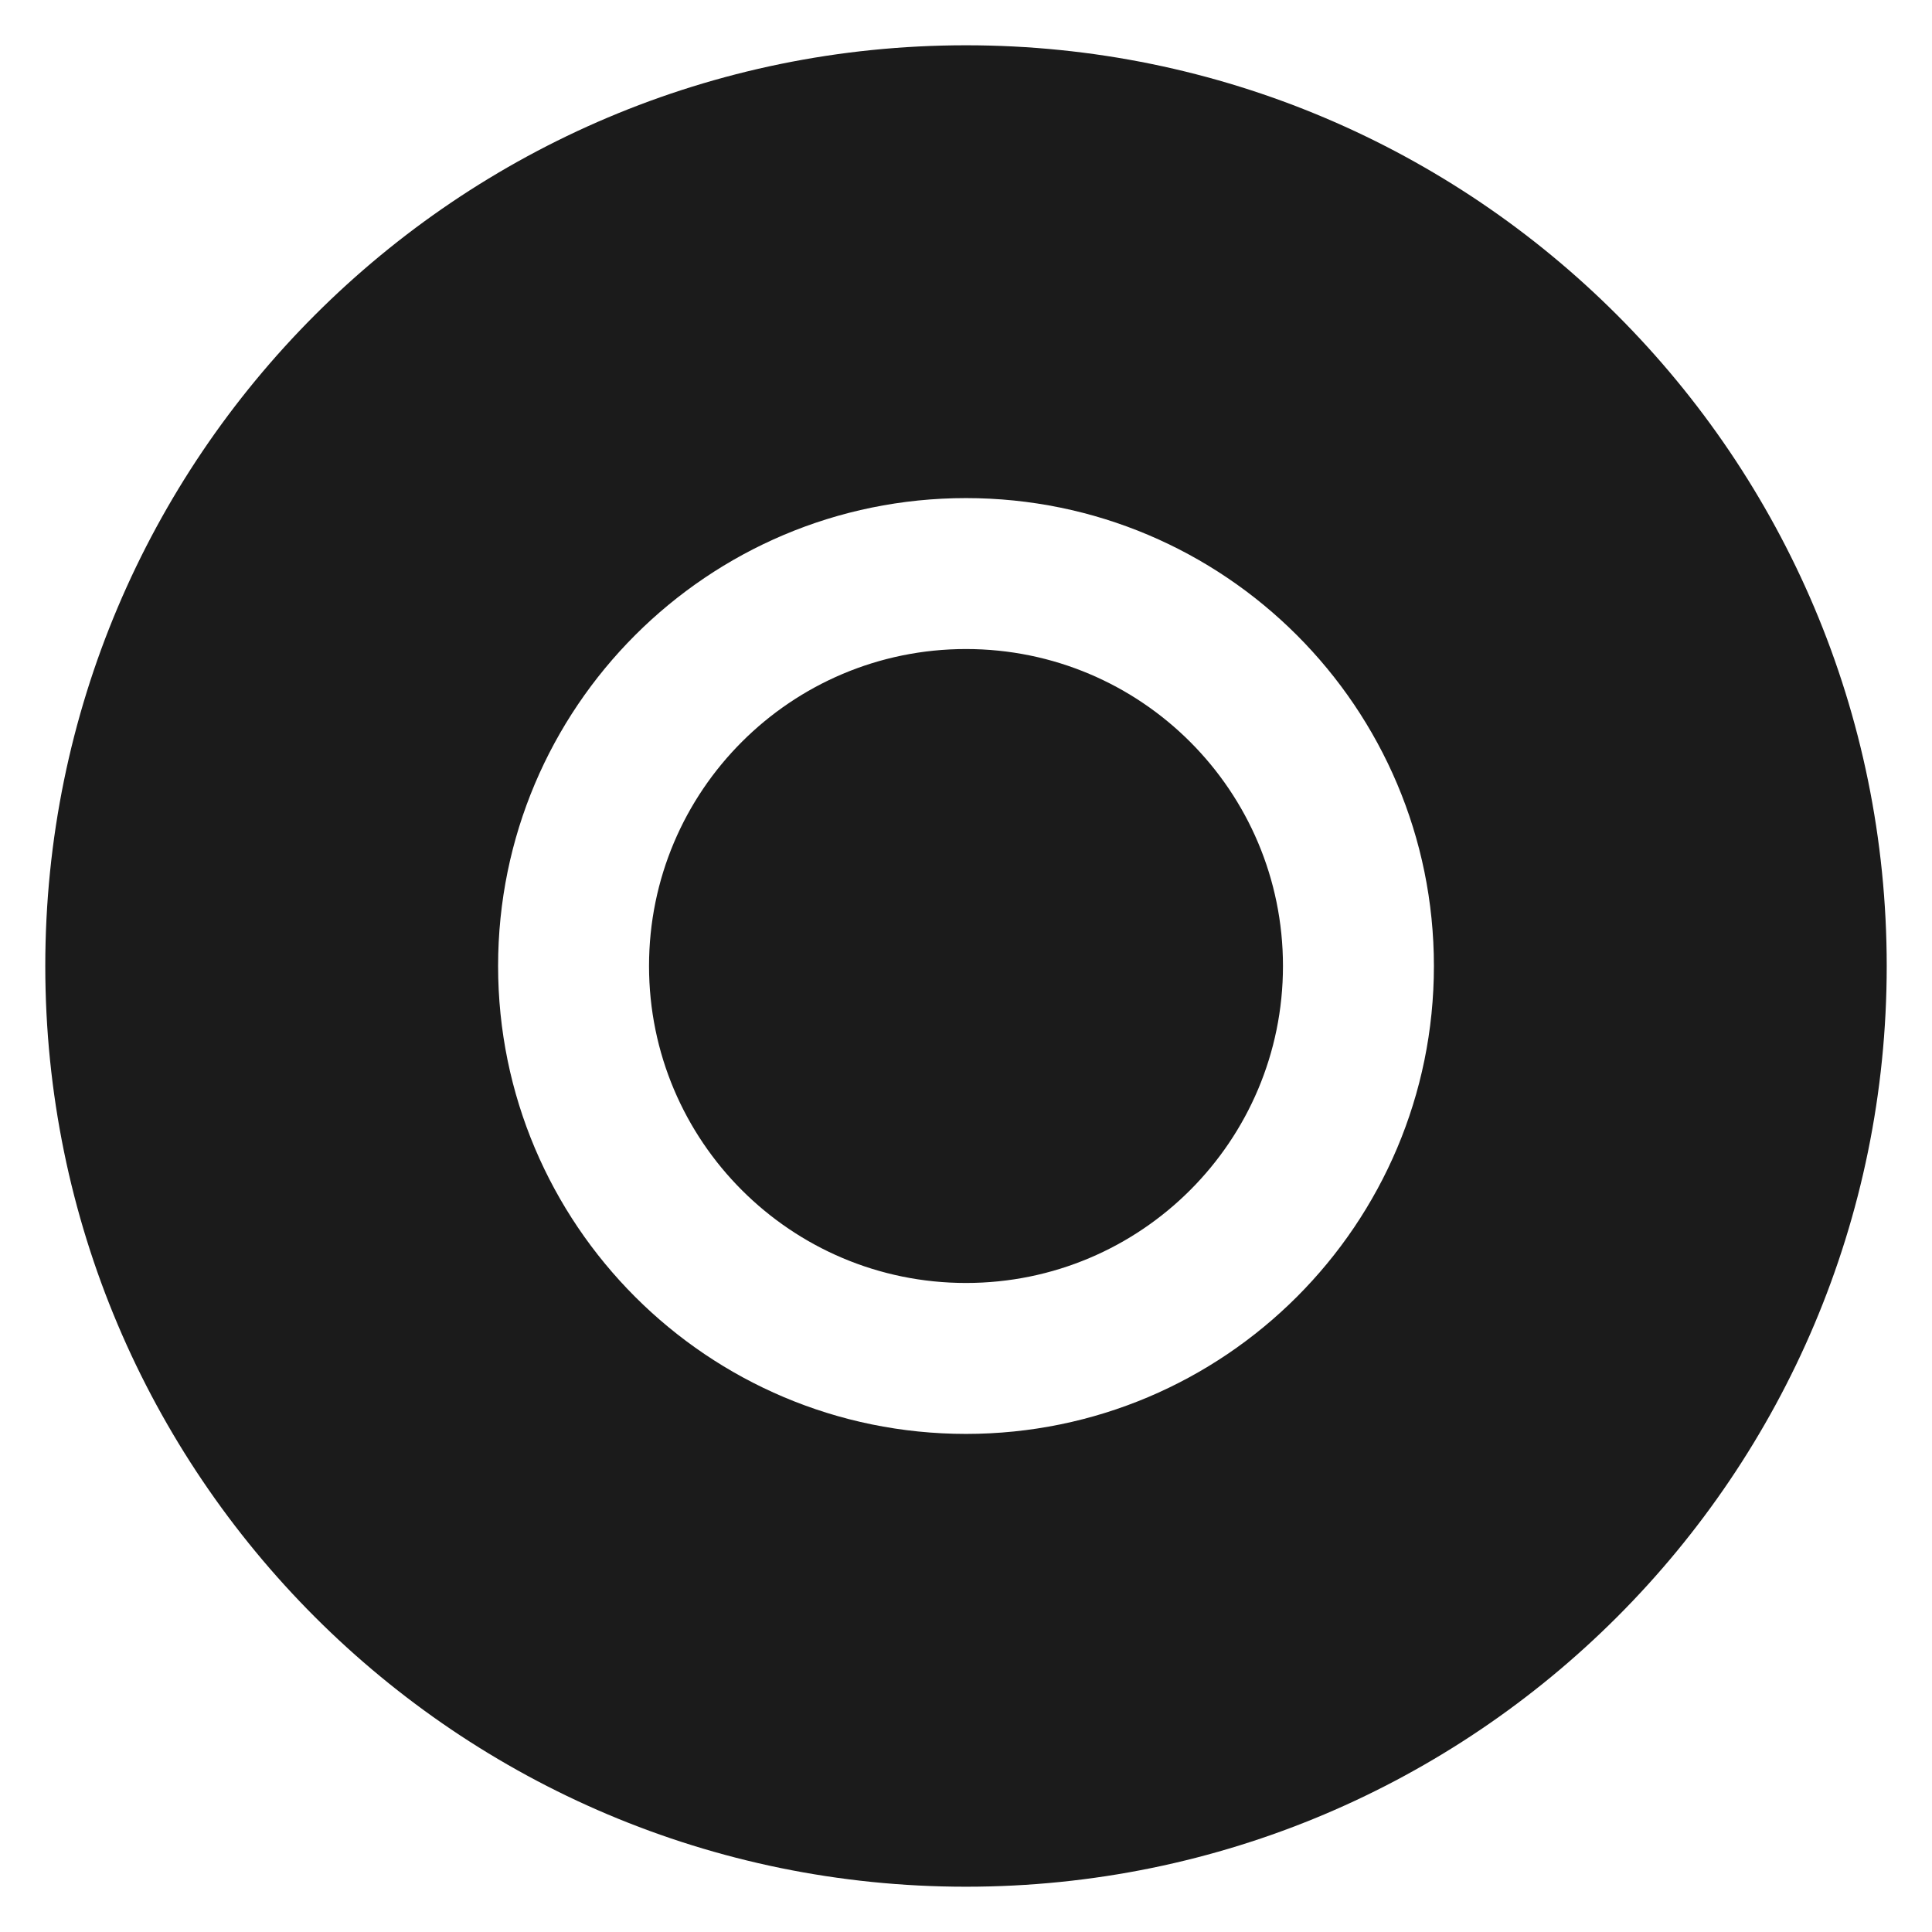
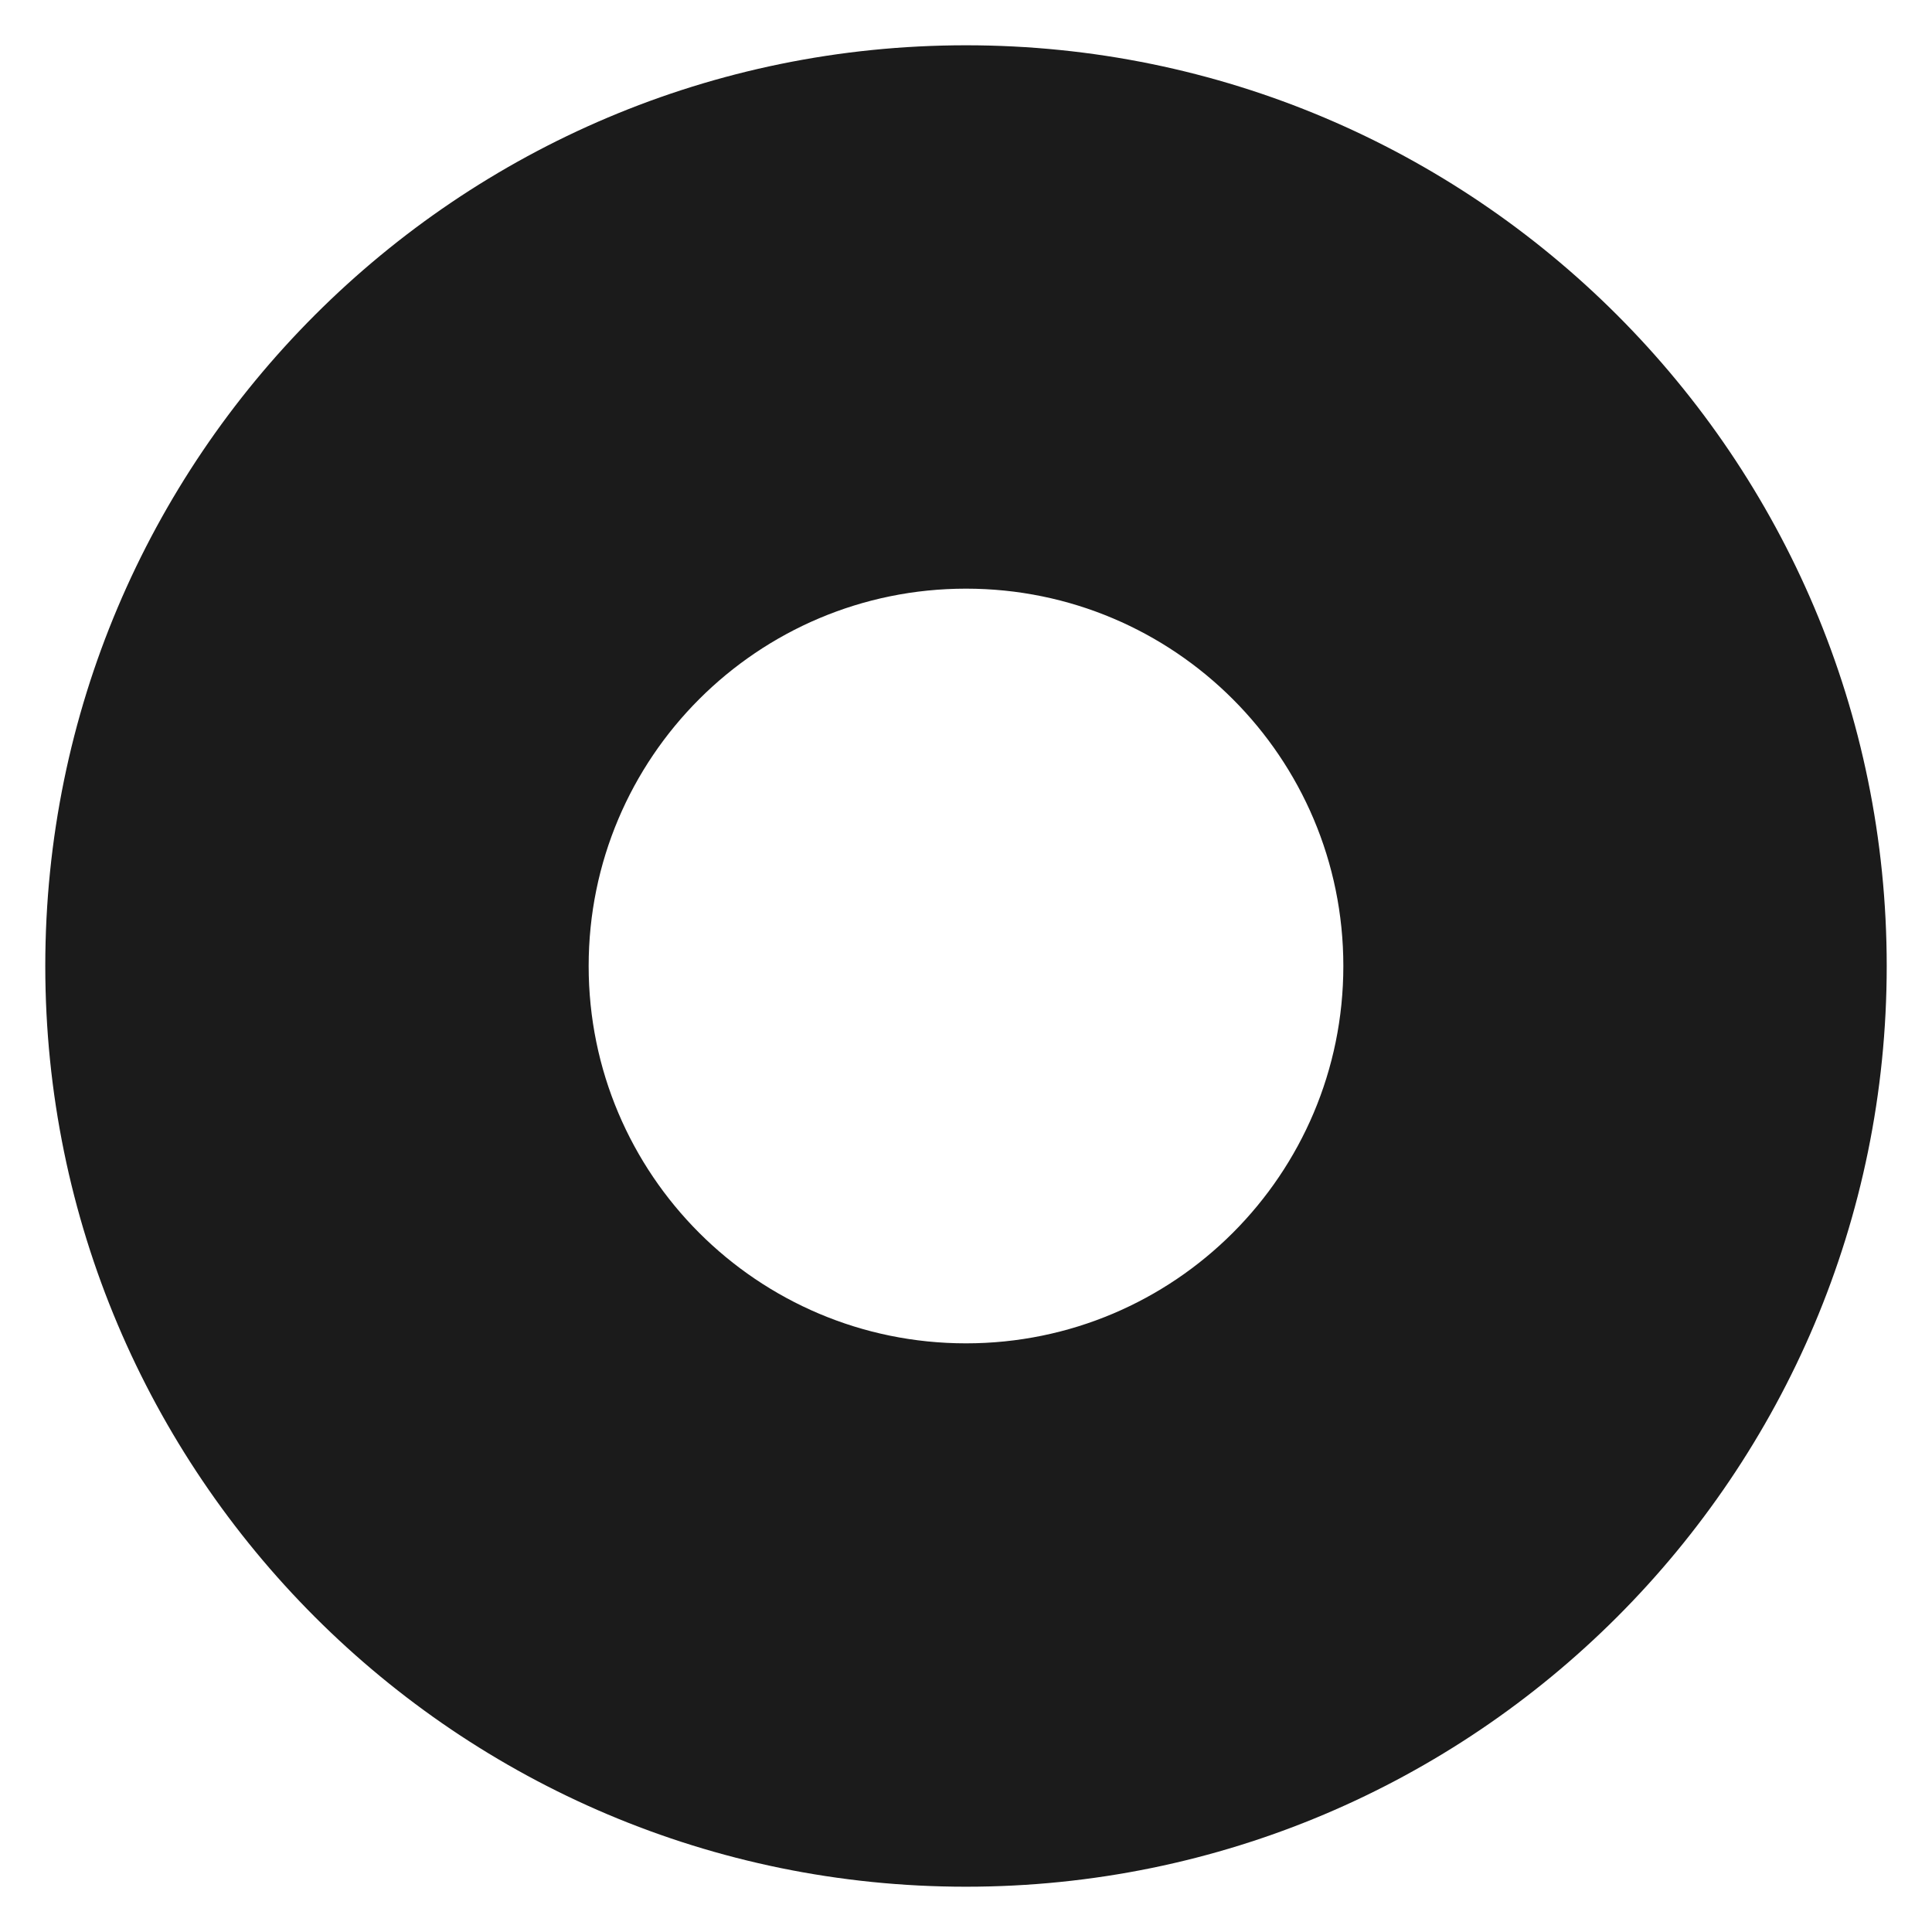
<svg xmlns="http://www.w3.org/2000/svg" width="16" height="16" viewBox="0 0 16 16" fill="none">
-   <path d="M8 0.375C12.211 0.375 15.625 3.789 15.625 8C15.625 12.211 12.211 15.625 8 15.625C3.789 15.625 0.375 12.211 0.375 8C0.375 3.789 3.789 0.375 8 0.375ZM8 4.125C5.86 4.125 4.125 5.86 4.125 8C4.125 10.14 5.86 11.875 8 11.875C10.14 11.875 11.875 10.14 11.875 8C11.875 5.86 10.14 4.125 8 4.125ZM8 5.375C9.45 5.375 10.625 6.55 10.625 8C10.625 9.45 9.45 10.625 8 10.625C6.55 10.625 5.375 9.45 5.375 8C5.375 6.55 6.55 5.375 8 5.375Z" fill="#1B1B1B" />
+   <path d="M8 0.375C12.211 0.375 15.625 3.789 15.625 8C15.625 12.211 12.211 15.625 8 15.625C3.789 15.625 0.375 12.211 0.375 8C0.375 3.789 3.789 0.375 8 0.375ZM8 4.875C6.274 4.875 4.875 6.274 4.875 8C4.875 9.726 6.274 11.125 8 11.125C9.726 11.125 11.125 9.726 11.125 8C11.125 6.274 9.726 4.875 8 4.875Z" fill="#1B1B1B" />
</svg>
